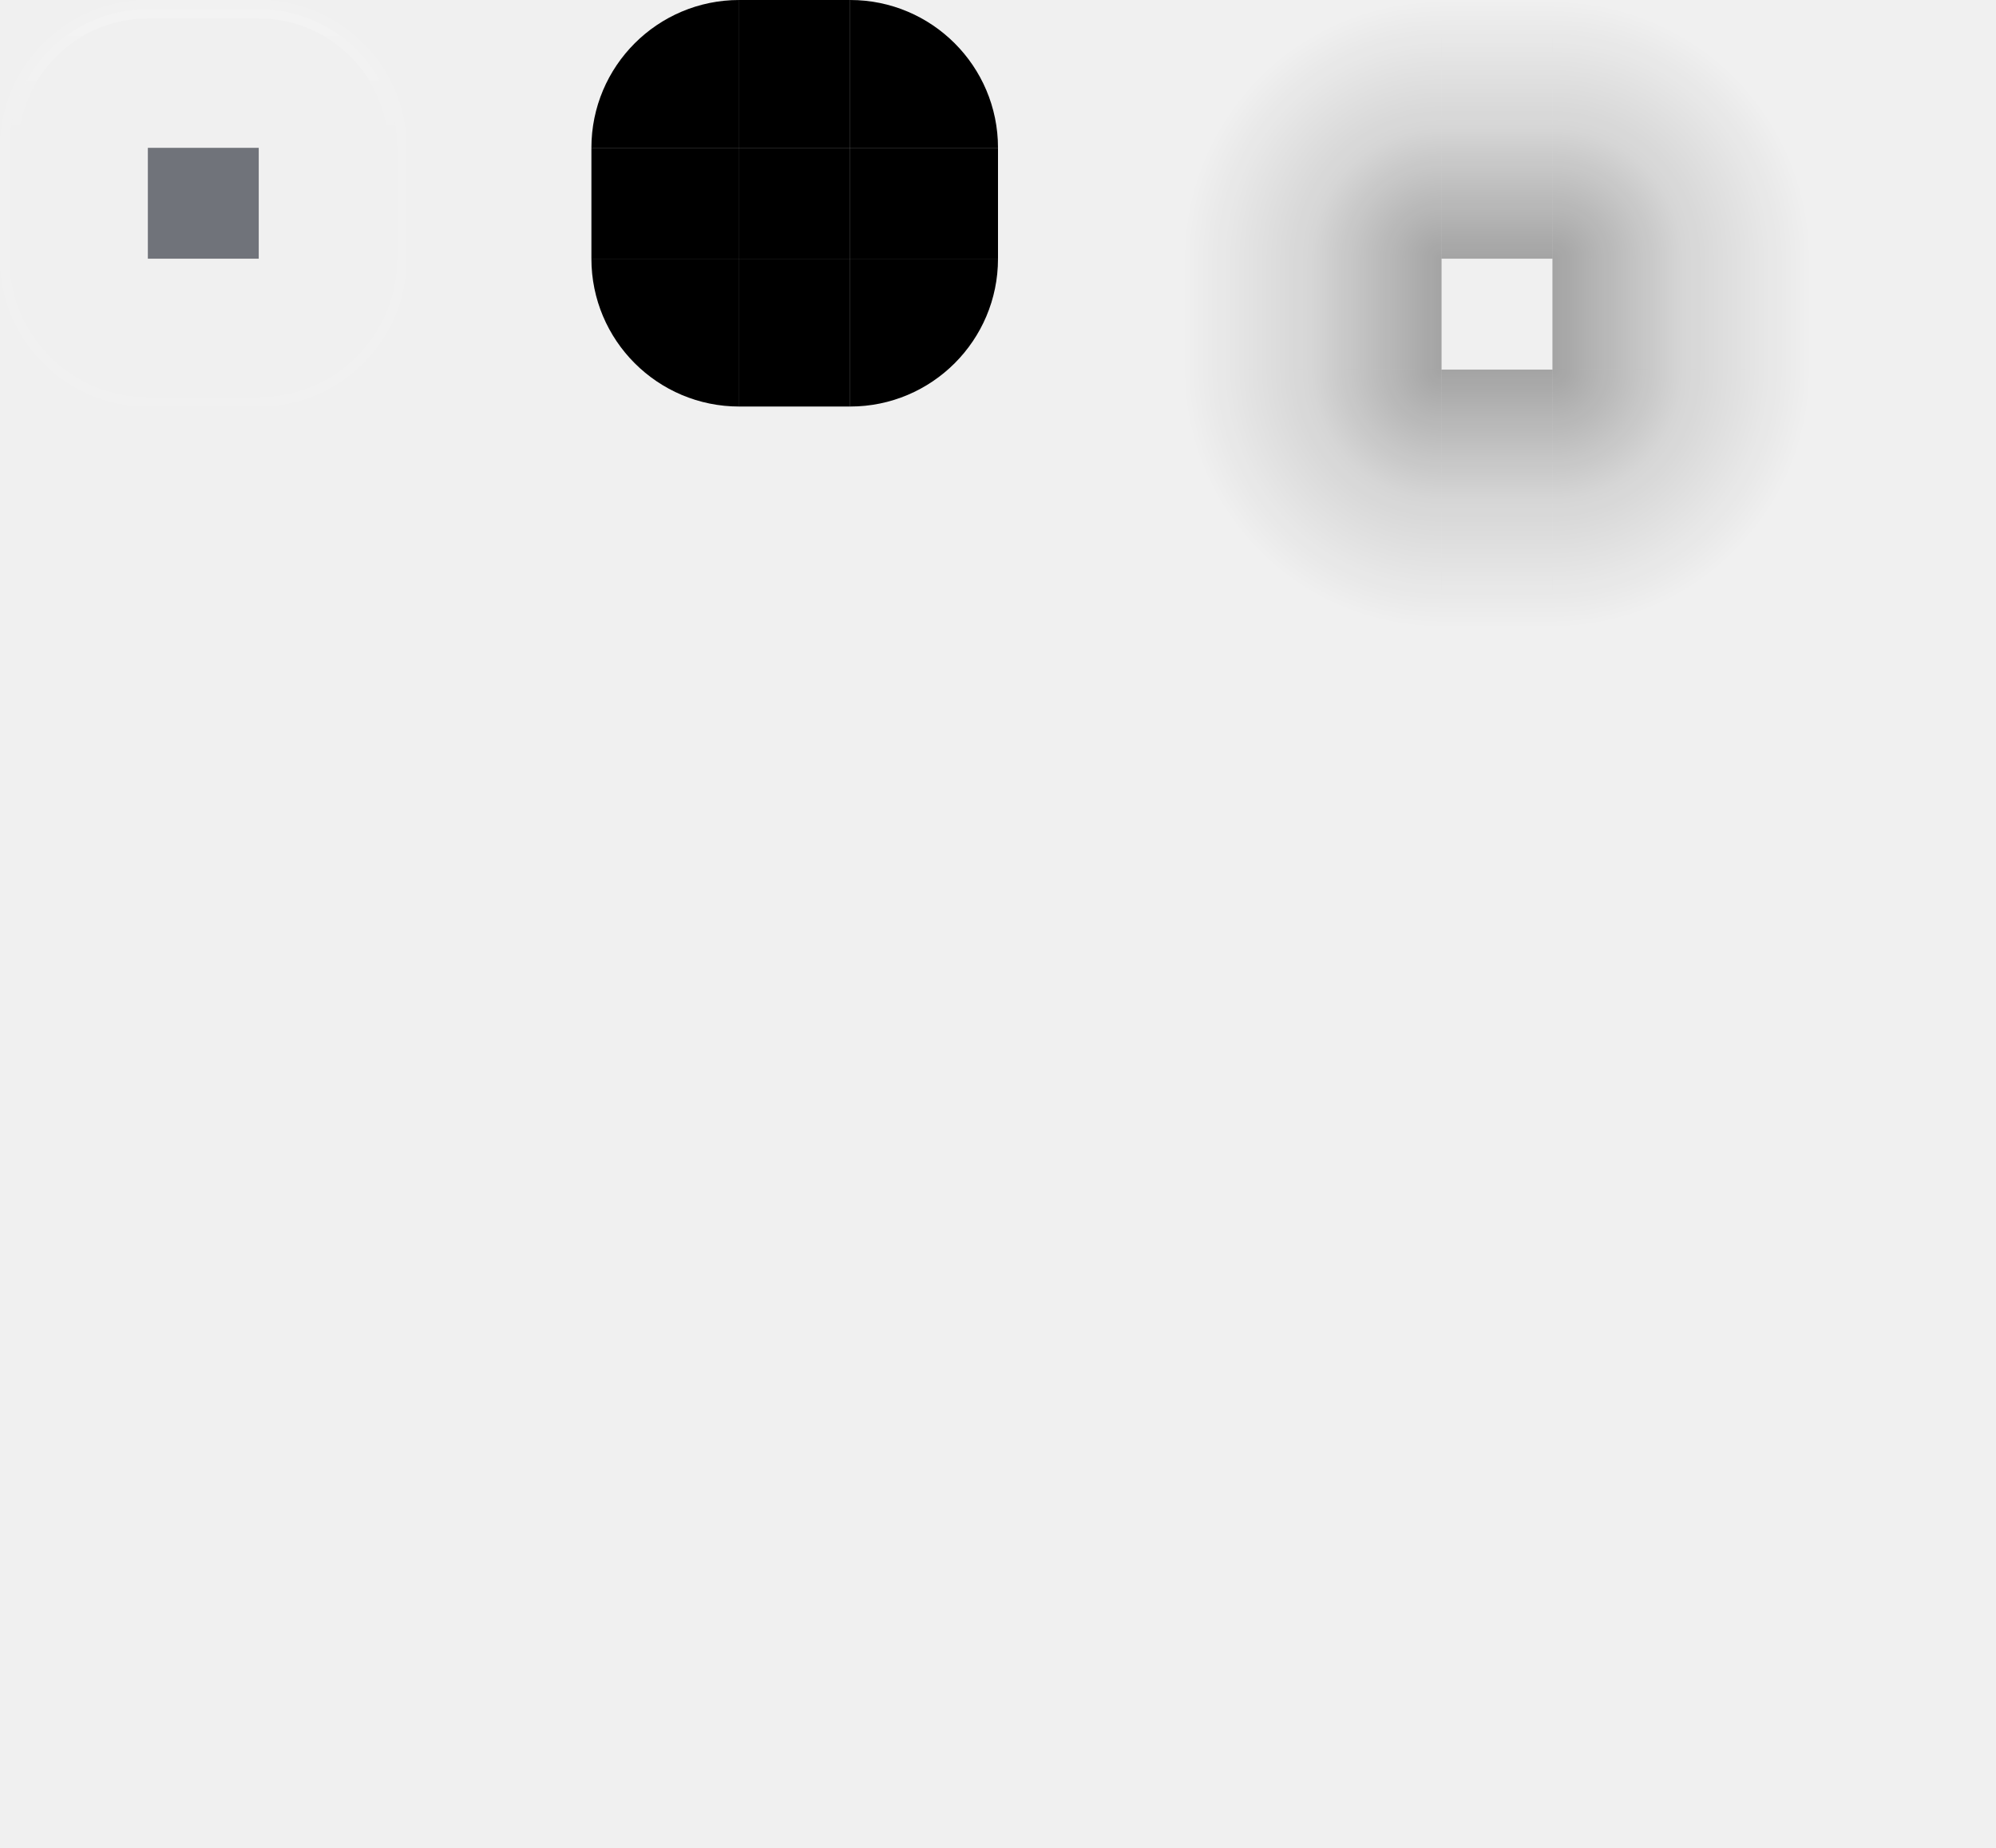
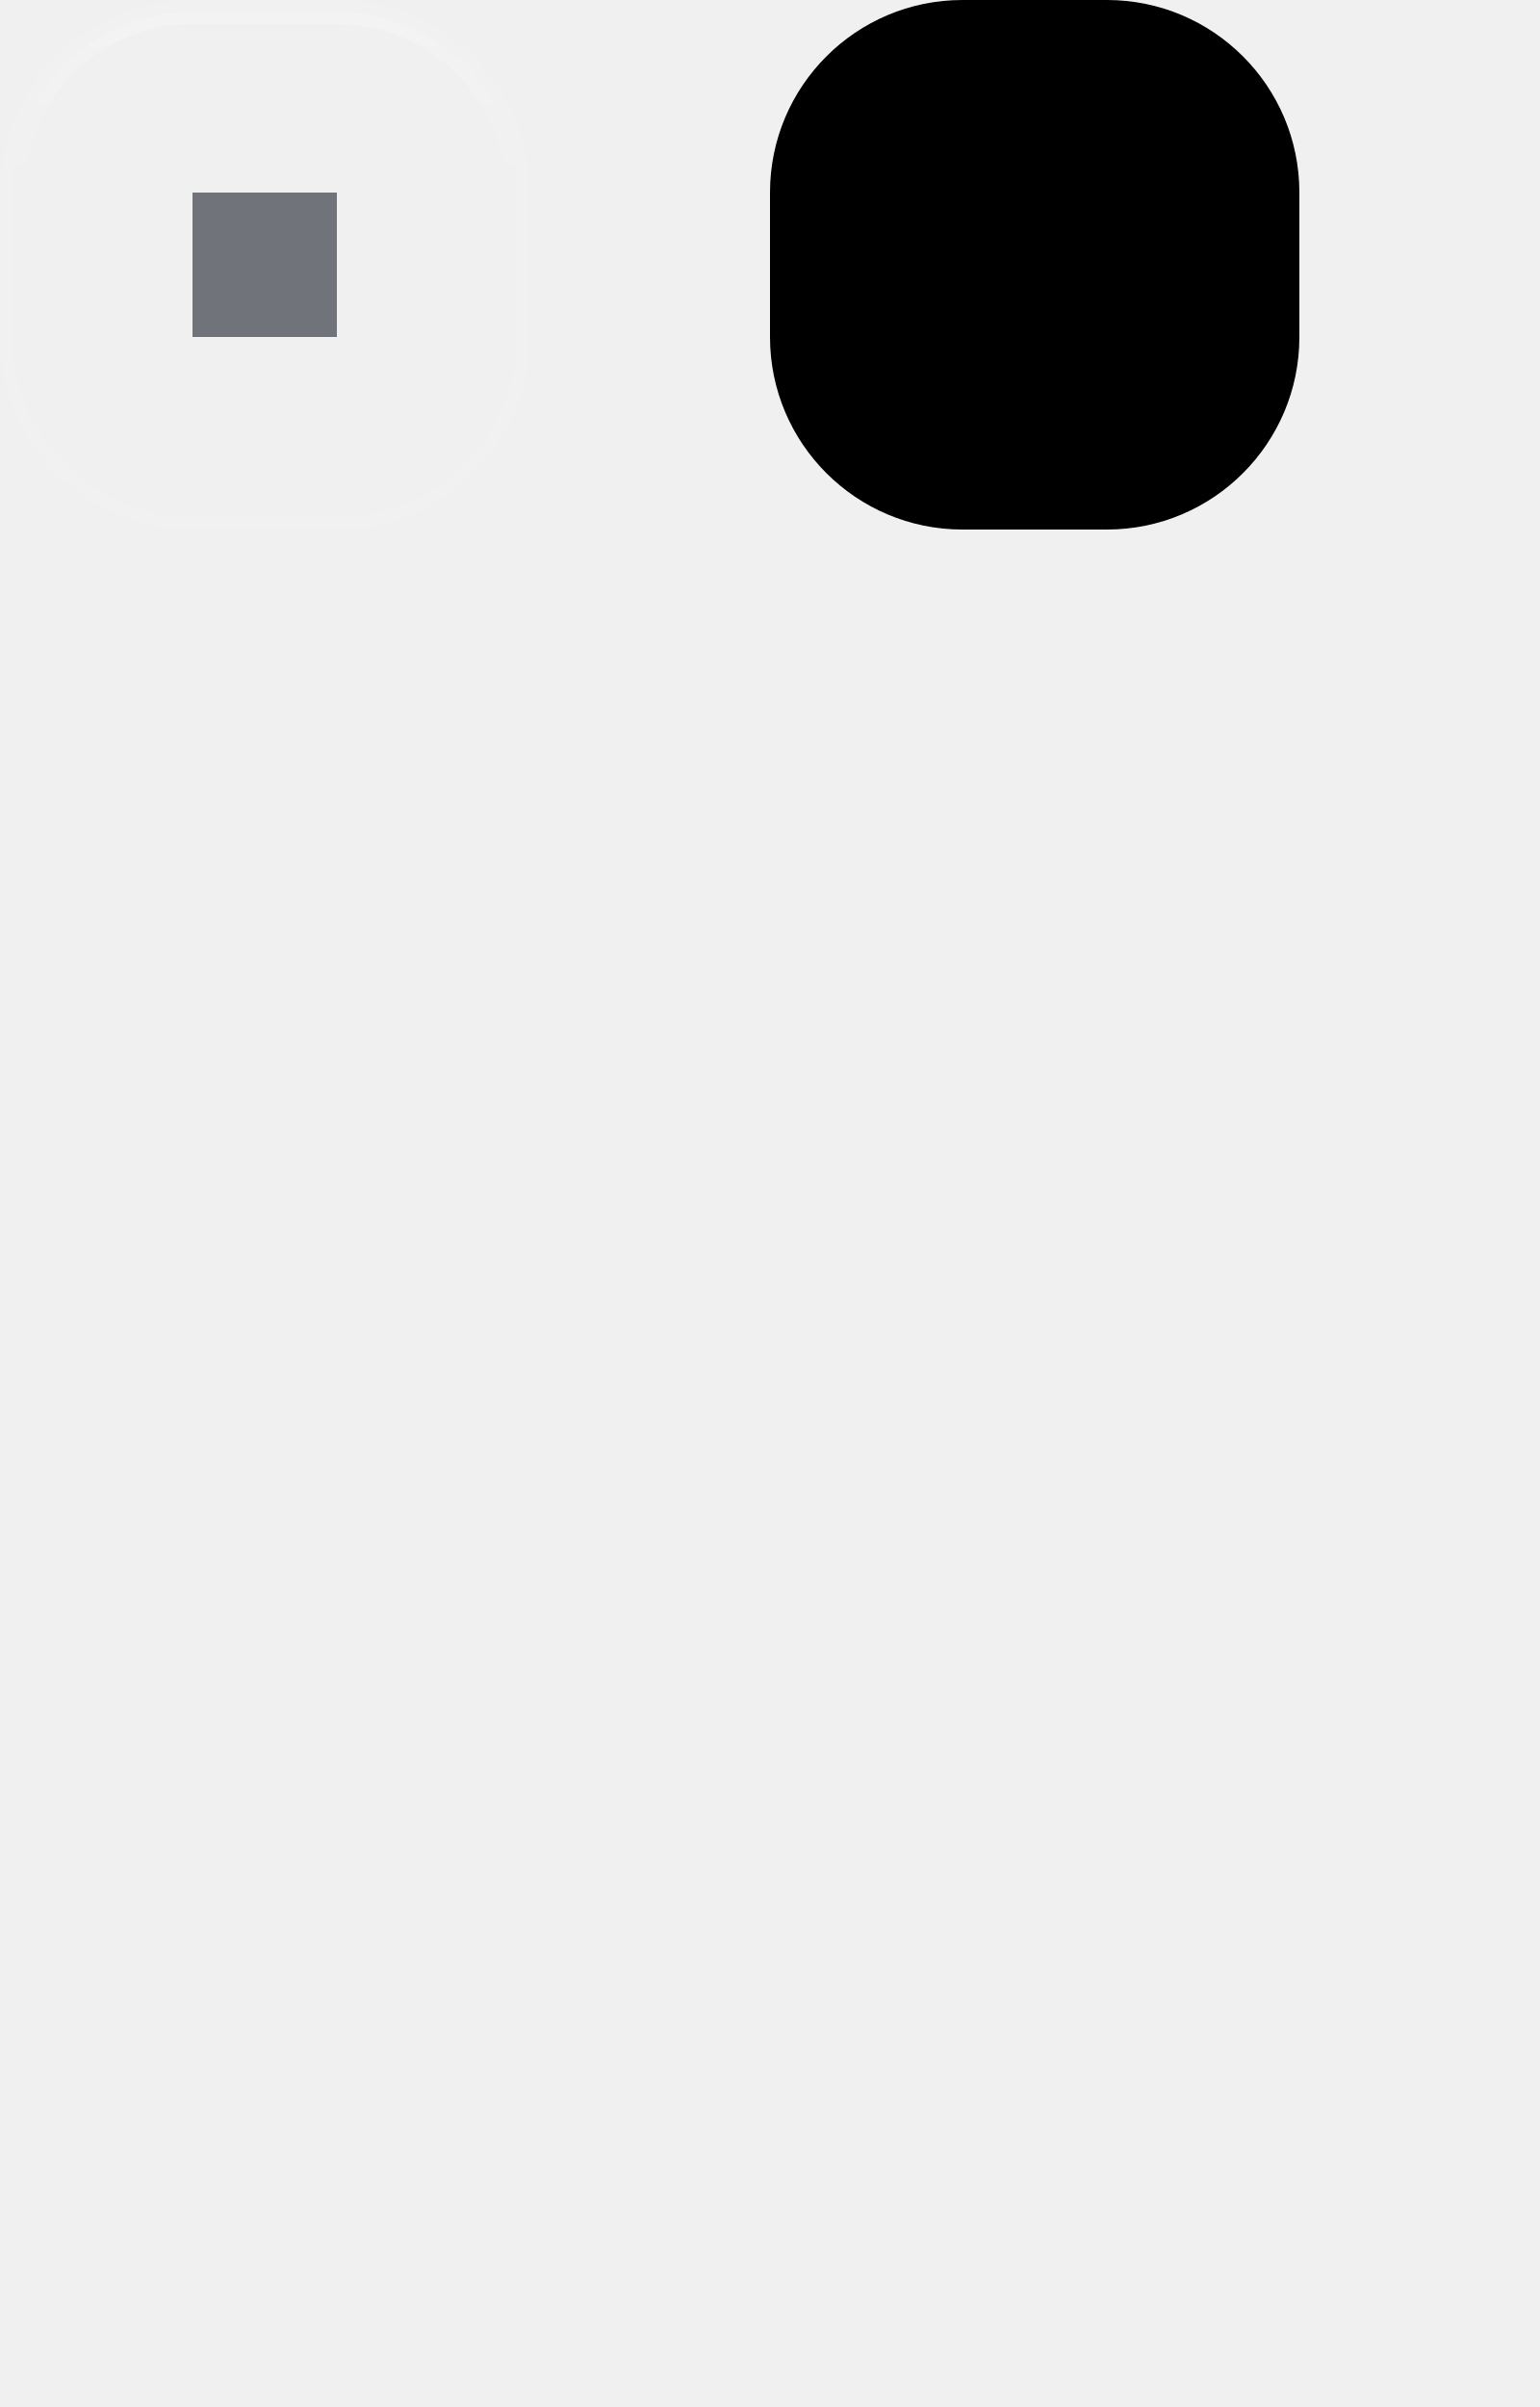
- <svg xmlns="http://www.w3.org/2000/svg" width="216" height="200" viewBox="0 0 216 200">
+ <svg xmlns="http://www.w3.org/2000/svg" width="128" height="200" viewBox="0 0 128 200">
  <defs>
    <style type="text/css" id="current-color-scheme">.ColorScheme-Background{color:#0d1220;}.ColorScheme-Text{color:#e6ebf5;}.ColorScheme-Highlight{color:#3b82f6;}.ColorScheme-NeutralText{color:#f59e0b;}</style>
    <linearGradient id="fade" x1="0" y1="0" x2="0" y2="1">
      <stop offset="0" stop-color="#fff" stop-opacity="1" />
      <stop offset="1" stop-color="#fff" stop-opacity="0" />
    </linearGradient>
-     <linearGradient id="shadowt" x1="0" y1="1" x2="0" y2="0">
-       <stop offset="0" stop-color="#000" stop-opacity="0.32" />
-       <stop offset="0.5" stop-color="#000" stop-opacity="0.112" />
-       <stop offset="1" stop-color="#000" stop-opacity="0" />
-     </linearGradient>
-     <linearGradient id="shadowb" x1="0" y1="0" x2="0" y2="1">
-       <stop offset="0" stop-color="#000" stop-opacity="0.32" />
-       <stop offset="0.5" stop-color="#000" stop-opacity="0.112" />
-       <stop offset="1" stop-color="#000" stop-opacity="0" />
-     </linearGradient>
-     <linearGradient id="shadowl" x1="1" y1="0" x2="0" y2="0">
-       <stop offset="0" stop-color="#000" stop-opacity="0.32" />
-       <stop offset="0.5" stop-color="#000" stop-opacity="0.112" />
-       <stop offset="1" stop-color="#000" stop-opacity="0" />
-     </linearGradient>
-     <linearGradient id="shadowr" x1="0" y1="0" x2="1" y2="0">
-       <stop offset="0" stop-color="#000" stop-opacity="0.32" />
-       <stop offset="0.5" stop-color="#000" stop-opacity="0.112" />
-       <stop offset="1" stop-color="#000" stop-opacity="0" />
-     </linearGradient>
-     <radialGradient id="shadowtl" cx="28" cy="28" r="28" gradientUnits="userSpaceOnUse">
-       <stop offset="0" stop-color="#000" stop-opacity="0.32" />
-       <stop offset="0.5" stop-color="#000" stop-opacity="0.112" />
-       <stop offset="1" stop-color="#000" stop-opacity="0" />
-     </radialGradient>
-     <radialGradient id="shadowtr" cx="0" cy="28" r="28" gradientUnits="userSpaceOnUse">
-       <stop offset="0" stop-color="#000" stop-opacity="0.32" />
-       <stop offset="0.5" stop-color="#000" stop-opacity="0.112" />
-       <stop offset="1" stop-color="#000" stop-opacity="0" />
-     </radialGradient>
-     <radialGradient id="shadowbl" cx="28" cy="0" r="28" gradientUnits="userSpaceOnUse">
-       <stop offset="0" stop-color="#000" stop-opacity="0.32" />
-       <stop offset="0.5" stop-color="#000" stop-opacity="0.112" />
-       <stop offset="1" stop-color="#000" stop-opacity="0" />
-     </radialGradient>
-     <radialGradient id="shadowbr" cx="0" cy="0" r="28" gradientUnits="userSpaceOnUse">
-       <stop offset="0" stop-color="#000" stop-opacity="0.32" />
-       <stop offset="0.5" stop-color="#000" stop-opacity="0.112" />
-       <stop offset="1" stop-color="#000" stop-opacity="0" />
-     </radialGradient>
  </defs>
  <g id="topleft" transform="translate(0 0)">
    <path d="M0 16 V16 A16 16 0 0 1 16 0 H16 V16 Z" fill="#000" fill-opacity="0" />
    <path d="M1.5 16 V16 A14.5 14.5 0 0 1 16 1.5 H16" fill="none" stroke="url(#fade)" stroke-opacity="0.2" stroke-width="1" />
    <path d="M0.5 16 V16 A15.5 15.5 0 0 1 16 0.5 H16" fill="none" stroke-width="1" stroke="#fff" stroke-opacity="0.09" />
  </g>
  <g id="topright" transform="translate(28 0)">
    <path d="M0 0 H0 A16 16 0 0 1 16 16 V16 H0 Z" fill="#000" fill-opacity="0" />
    <path d="M0 1.5 H0 A14.5 14.5 0 0 1 14.5 16 V16" fill="none" stroke="url(#fade)" stroke-opacity="0.2" stroke-width="1" />
    <path d="M0 0.5 H0 A15.5 15.5 0 0 1 15.5 16 V16" fill="none" stroke-width="1" stroke="#fff" stroke-opacity="0.09" />
  </g>
  <g id="bottomright" transform="translate(28 28)">
    <path d="M0 0 H16 V0 A16 16 0 0 1 0 16 H0 Z" fill="#000" fill-opacity="0" />
    <path d="M15.5 0 V0 A15.5 15.5 0 0 1 0 15.5 H0" fill="none" stroke-width="1" stroke="#fff" stroke-opacity="0.09" />
  </g>
  <g id="bottomleft" transform="translate(0 28)">
    <path d="M0 0 H16 V16 H16 A16 16 0 0 1 0 0 Z" fill="#000" fill-opacity="0" />
    <path d="M16 15.5 H16 A15.5 15.5 0 0 1 0.5 0 V0" fill="none" stroke-width="1" stroke="#fff" stroke-opacity="0.09" />
  </g>
  <g id="top" transform="translate(16 0)">
    <rect width="12" height="16" fill="#000" fill-opacity="0" />
    <rect y="1" width="12" height="1" fill="#fff" fill-opacity="0.2" />
    <rect x="0" y="0" width="12" height="1" fill="#fff" fill-opacity="0.09" />
  </g>
  <g id="bottom" transform="translate(16 28)">
    <rect width="12" height="16" fill="#000" fill-opacity="0" />
    <rect x="0" y="15" width="12" height="1" fill="#fff" fill-opacity="0.09" />
  </g>
  <g id="left" transform="translate(0 16)">
    <rect width="16" height="12" fill="#000" fill-opacity="0" />
    <rect x="0" y="0" width="1" height="12" fill="#fff" fill-opacity="0.09" />
  </g>
  <g id="right" transform="translate(28 16)">
    <rect width="16" height="12" fill="#000" fill-opacity="0" />
    <rect x="15" y="0" width="1" height="12" fill="#fff" fill-opacity="0.09" />
  </g>
  <g id="center" transform="translate(16 16)">
    <rect width="12" height="12" class="ColorScheme-Background" style="fill:currentColor;fill-opacity:0.56" />
  </g>
  <rect id="hint-top-margin" x="0" y="48" width="4" height="8" fill="none" />
  <rect id="hint-right-margin" x="0" y="56" width="8" height="4" fill="none" />
  <rect id="hint-bottom-margin" x="0" y="64" width="4" height="8" fill="none" />
  <rect id="hint-left-margin" x="0" y="72" width="8" height="4" fill="none" />
  <rect id="hint-stretch-borders" x="0" y="84" width="1" height="1" fill="none" />
  <rect id="hint-compose-over-border" x="4" y="84" width="1" height="1" fill="none" />
  <g id="mask-topleft" transform="translate(64 0)">
    <path d="M0 16 V16 A16 16 0 0 1 16 0 H16 V16 Z" fill="#000" fill-opacity="1" />
  </g>
  <g id="mask-topright" transform="translate(92 0)">
    <path d="M0 0 H0 A16 16 0 0 1 16 16 V16 H0 Z" fill="#000" fill-opacity="1" />
  </g>
  <g id="mask-bottomright" transform="translate(92 28)">
    <path d="M0 0 H16 V0 A16 16 0 0 1 0 16 H0 Z" fill="#000" fill-opacity="1" />
  </g>
  <g id="mask-bottomleft" transform="translate(64 28)">
    <path d="M0 0 H16 V16 H16 A16 16 0 0 1 0 0 Z" fill="#000" fill-opacity="1" />
  </g>
  <g id="mask-top" transform="translate(80 0)">
    <rect width="12" height="16" fill="#000" fill-opacity="1" />
  </g>
  <g id="mask-bottom" transform="translate(80 28)">
    <rect width="12" height="16" fill="#000" fill-opacity="1" />
  </g>
  <g id="mask-left" transform="translate(64 16)">
    <rect width="16" height="12" fill="#000" fill-opacity="1" />
  </g>
  <g id="mask-right" transform="translate(92 16)">
    <rect width="16" height="12" fill="#000" fill-opacity="1" />
  </g>
  <g id="mask-center" transform="translate(80 16)">
    <rect width="12" height="12" fill="#000" fill-opacity="1" />
  </g>
-   <g id="shadow-topleft" transform="translate(128 0)">
-     <rect width="28" height="28" fill="url(#shadowtl)" />
-   </g>
-   <g id="shadow-top" transform="translate(156 0)">
-     <rect width="12" height="28" fill="url(#shadowt)" />
-   </g>
-   <g id="shadow-topright" transform="translate(168 0)">
-     <rect width="28" height="28" fill="url(#shadowtr)" />
-   </g>
-   <g id="shadow-left" transform="translate(128 28)">
-     <rect width="28" height="12" fill="url(#shadowl)" />
-   </g>
-   <g id="shadow-right" transform="translate(168 28)">
-     <rect width="28" height="12" fill="url(#shadowr)" />
-   </g>
-   <g id="shadow-bottomleft" transform="translate(128 40)">
-     <rect width="28" height="28" fill="url(#shadowbl)" />
-   </g>
-   <g id="shadow-bottom" transform="translate(156 40)">
-     <rect width="12" height="28" fill="url(#shadowb)" />
-   </g>
-   <g id="shadow-bottomright" transform="translate(168 40)">
-     <rect width="28" height="28" fill="url(#shadowbr)" />
-   </g>
</svg>
